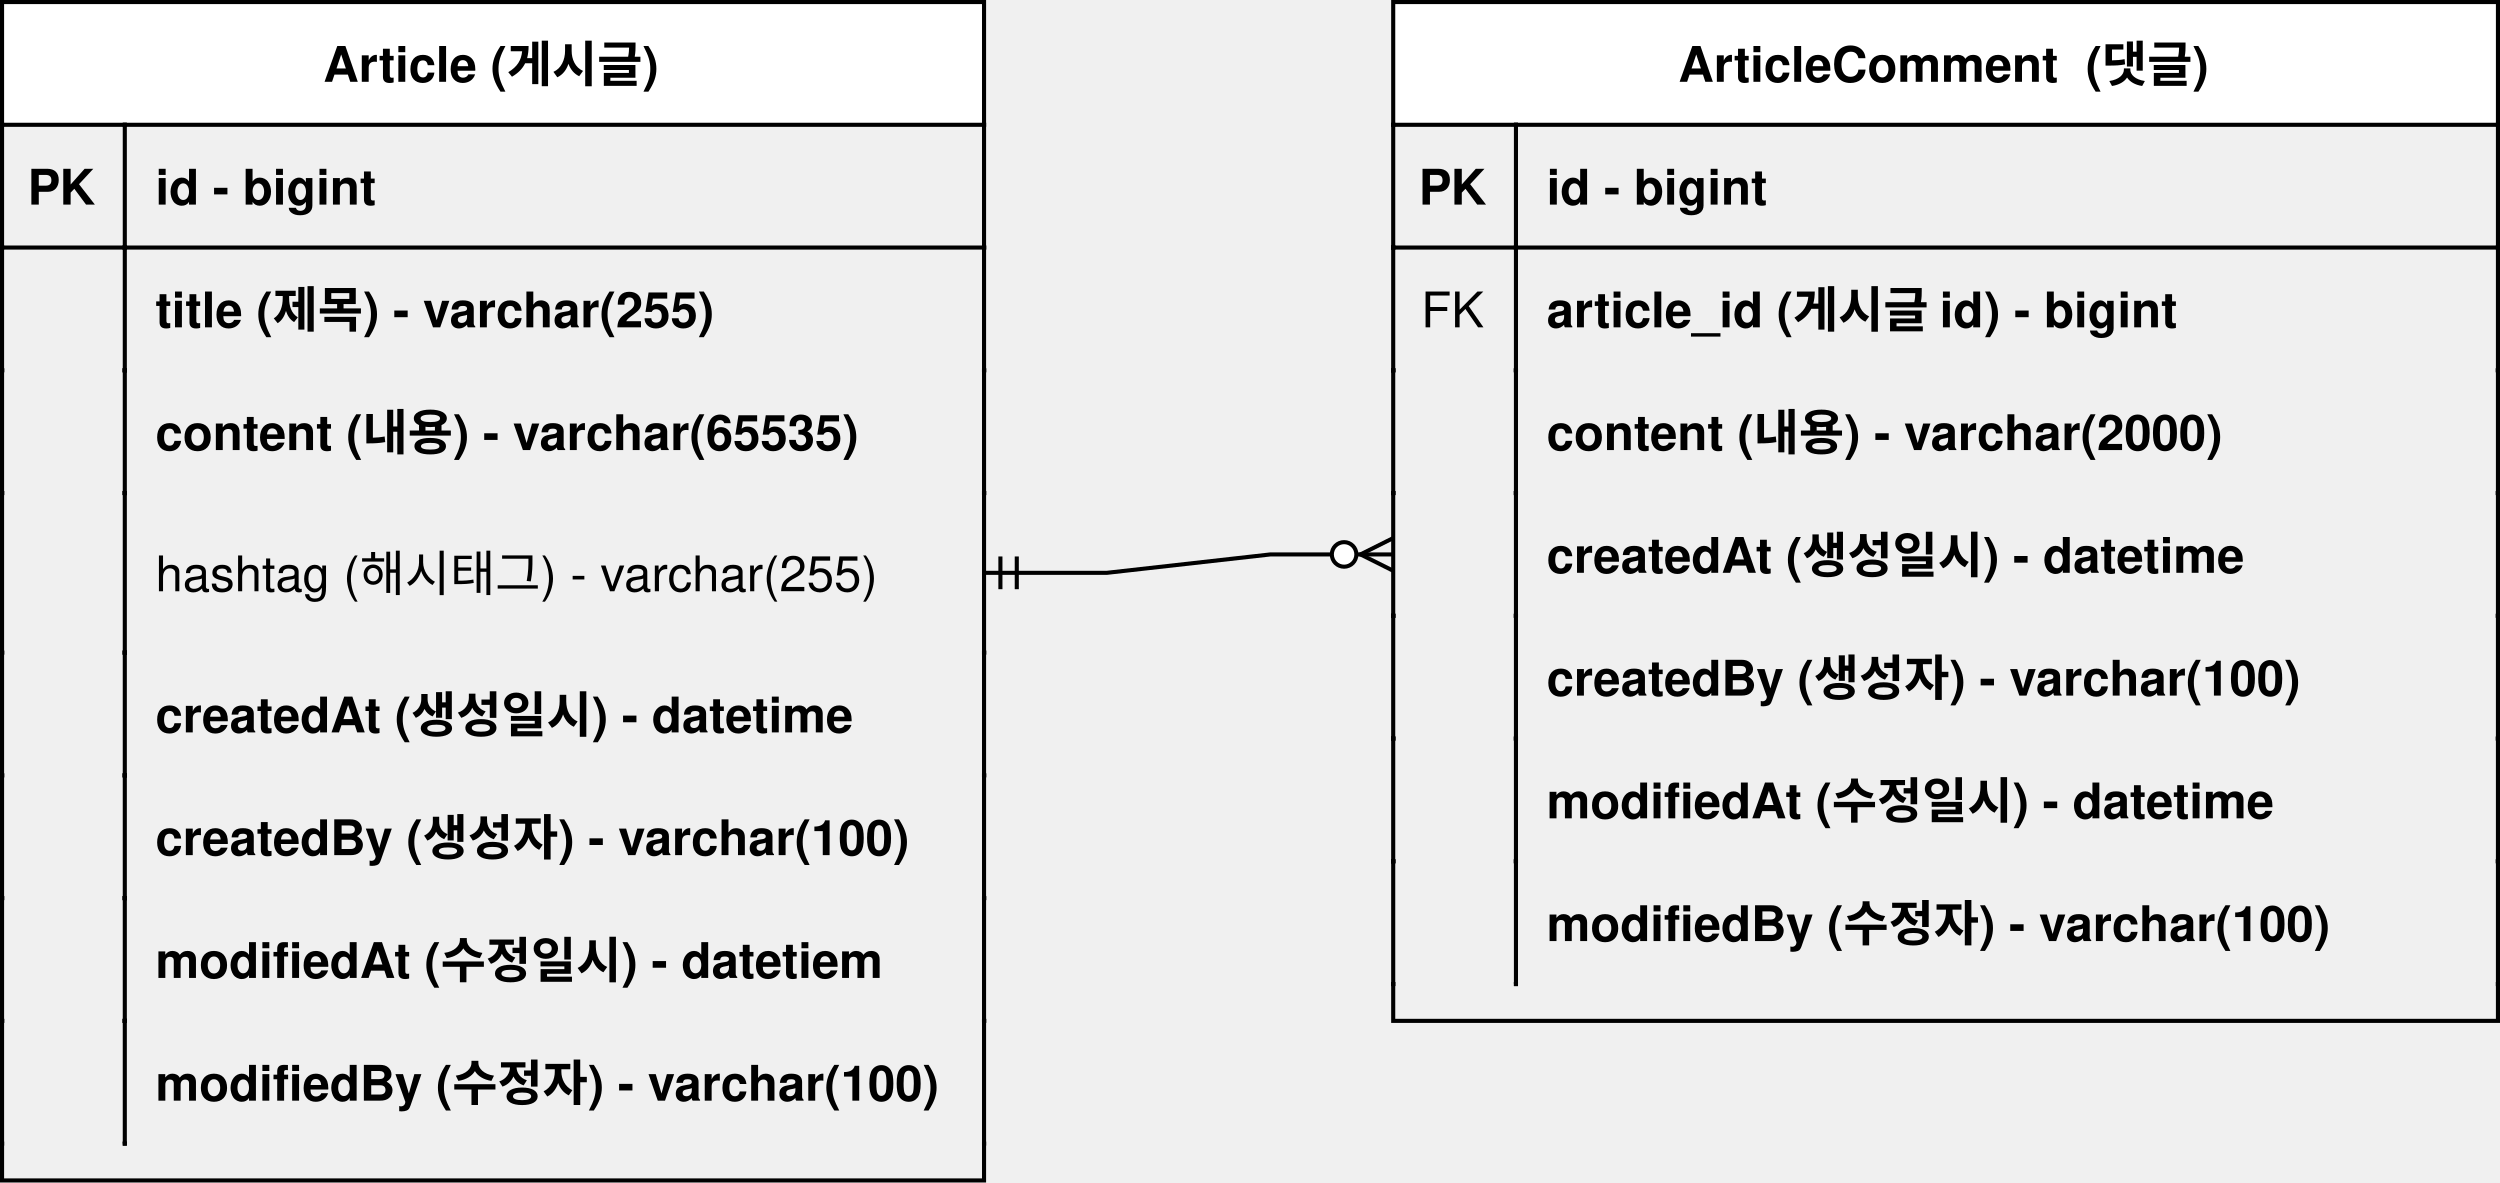
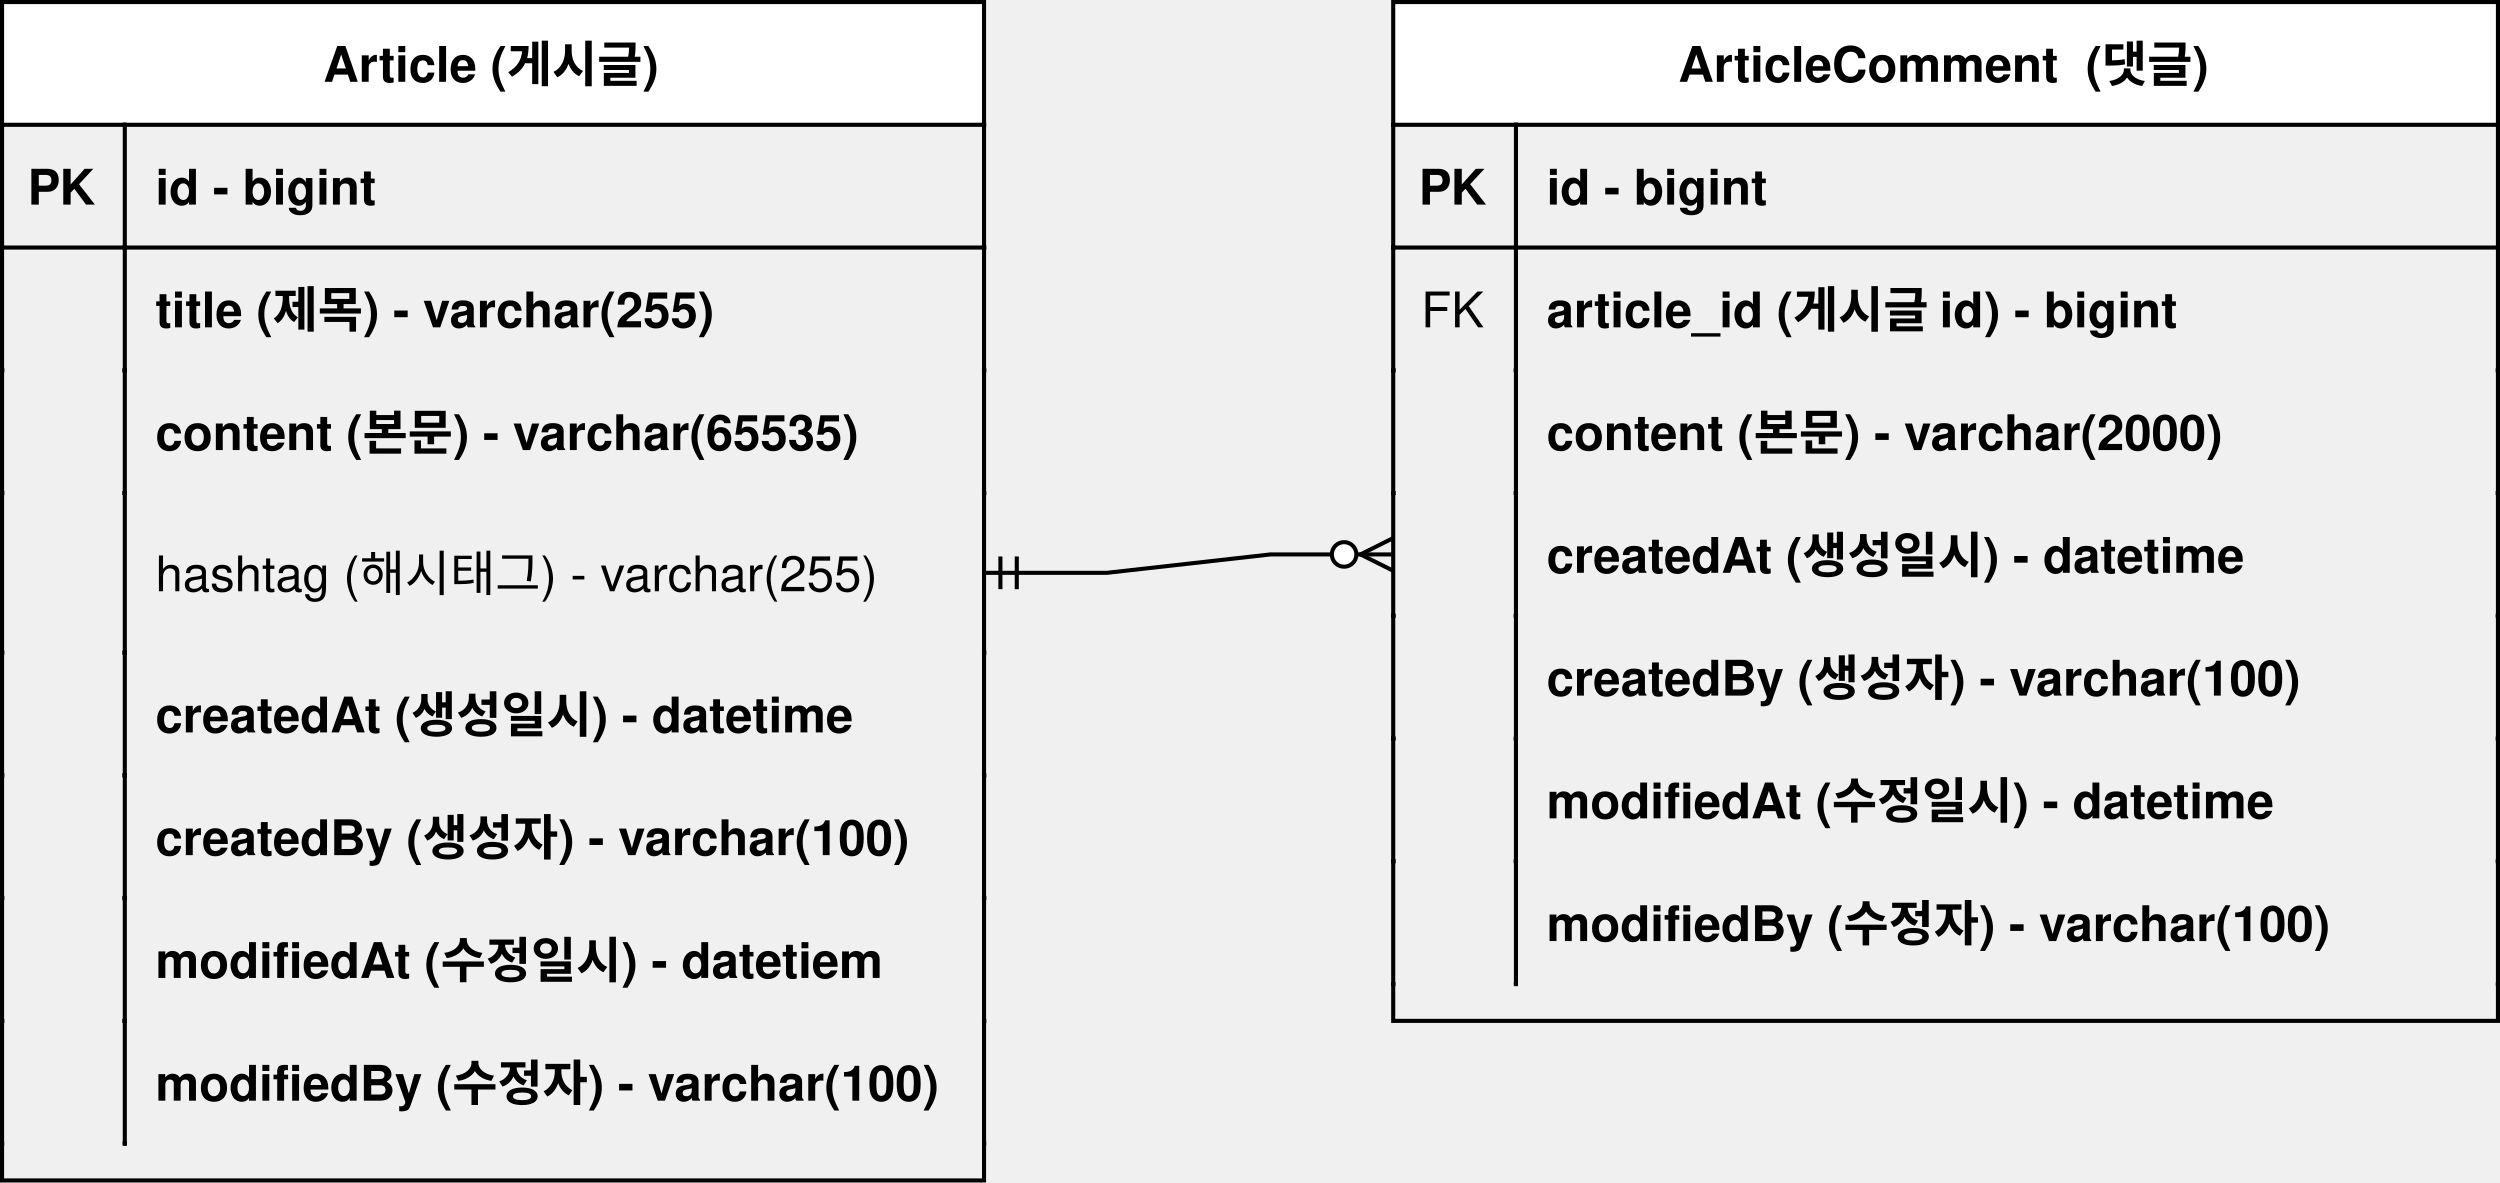
- <svg xmlns="http://www.w3.org/2000/svg" version="1.1" width="611px" height="289px" viewBox="-0.5 -0.5 611 289" content="&lt;mxfile host=&quot;app.diagrams.net&quot; modified=&quot;2022-07-07T05:52:26.520Z&quot; agent=&quot;5.0 (Macintosh; Intel Mac OS X 10_15_7) AppleWebKit/537.36 (KHTML, like Gecko) Chrome/103.0.0.0 Safari/537.36&quot; etag=&quot;K3xD4L3cXOMqv-QEZ6oY&quot; version=&quot;20.0.4&quot; type=&quot;github&quot;&gt;&lt;diagram id=&quot;R2lEEEUBdFMjLlhIrx00&quot; name=&quot;Page-1&quot;&gt;7V1dc5s4FP01mmkfksFgYvxosNPONplm0k63+7SjGBlrC8gDSmL3168EkrEtcIjxVy1mnAy6CAH3HN3DlSUMLC+af0rgbHpPfBQC0/DnwBoC0+zZJvvPDYvcYDv93BAk2M9NncLwDf9GwmgI6zP2UbpWkRISUjxbN45JHKMxXbPBJCGv69UmJFw/6wwGSDF8G8NQtf6NfTrNrY5tFPbPCAdTeeaOIfZEUFYWhnQKffK6ZkJzektiKi7xASURjFFM2Z57mPxCCbBHU0r5nQ6Aecs+E177OiAkCBGc4fR6TCJmHqesyu0ERjjkbl5pyBUNsdNZI2B5CSE034rmHgo5VBKG/JpuK/Yu/ZDwdmsc4F29LO5+GTT+/Gr9oPf3wUPv6cq08mZeYPgsHDxIKB4zb5vGBzAaANcEjgdGHnBc0PcyiwMc46PwIV1IYJg7Z3yTwiduclMKEyr4YxnMwBhBIY7ZzVvDTlYOQzhLcVY9t0xx6N/BBXmmsiFZcid4jvzHnD68LmPSHWuMF3njHIhv4mL4bhjiIGbbY+YdfkY3QSm7ljuYUlFD9Z9w6QtKKJqvmIQ/PyESIZosWBXZmQRtRFfqyBZeC2KaXVFnukJK03FEhxBMC5ZNFwCyDYHhe/DsKnhWAsVunWIYPrJeCuMgw2wdEu5XPyGz7zAJEBWGGcHco6MXlPeTzPk4DD0SEo5sTGIkq2V3Z7vsw5zgGdc2sNkFeKzcKcrsw6sn1CNxShPGEH4qxIB6RRwsl5KZOE+IJvIyEuFNvv1EKGXdrgrW7cR/G2yBrmXUA1fW2z+2toLtw5f3oEvYzU7CLORNse+jOO+UPEzDAvESMEsRWHp9E47NrlgXkW5tRFYgsN6JgGiscMu7W4Mho38MKXLJc+ynCqzL62yA9I2CNKtvGlfs7wkHvIecH+wy4uZ13XQGxzgO7vIjbzZ4YR+EF/PqntrZK09qNXcMovR0DvfGIcP9zcnDvdMI2yP1+rr+79X2/8UH976CK8VUPnB7YGBkz9kuGAzAoP9RhP0XmIynMPlg2nb1o/cfEvxLUpempLnkyN+FKLj/svjr9wybz2R+9eO/X1+v1LxNy8CvUKO2FlQG/v4RA38ptM1SuKPG/TfcX83ciw77pbetJm98PCQfXPrAw71jArfLBaBfFvdvbNu6mMi/R9poF/jV1LAN/PsJ/B2zbuTvHyjyN8vmzj7y3+wW+bd4e4fIv9HaEXqsmsdNYTqlMMgj/xD0bRH5xRD7EDiWHGvvAde5lBxg78x5b/DfmUm1mjsCldTUsQ3+ewr+dv/Ej/2SYpca/ft6Pvd3Ogqs4wSxU/oDKod8eLgfZhtdwDoPzwGGwC2+dZUC4LPDKI7QGfLiWGlABYu0SwM6ZisFh5IC5+RS0Gx07+ylICevhlqgDu0JLXAXW7RgBPrGZg7QMbZMwbl8GahikH46oI4rtjqwHx0wOyfXgWaDfeevA7amOqAO9EXExxO8lhQ4oO/IL4Ttt5ICFJ0hM46mBhU80k8Nms0ZadVgixp0T64GzUb/zl8NHD3VQH7tVKIGK2mBqgZtWlCbQtoJgamOOop1HR6JIu5Ez+RUknMPGJ2si1vb8QaDtk8l60okty3u6JWgvRSKvQuAjPd6qnttXLd0iEp1L4sMZeAeTNxLFmL9QYs7dkJE00HAkiVaF7u4Y5+82KLh730Mf0PD6zR3DKK0Q3uHCvdlizuOG+7Vkb3bcwz3DRDQdGyvZEkWzJ+8/83C/LZF1VnbMqW7DC1okMxVMUg/IWhH9Q4lBGWLPY4rBBc+qGdqOqgnT7nreg/T0Hskr4o32gV/S+s3ehw0+Jcu+Dhq9LeapXhnH/1z8moY/dX0rp30u38a6ScG7fs+DiYG9snF4A964cdOvbinqRioKV4763evDNJOB7pqdtnqwJ50wDm1DnTVuRtn2Od3ByAnr3460DUVXJvO+tU6K6jikX5q0L4M6lBqsJzPdzo1uPDXQXU1fR9UVx36a2f97pdC+glBjfViyA+Q9DlzK6aLRxRCikk8KvbkyOTzezvs7t0pjUKQz/hDsT/g7/FnxdHjb5SQ7+QexgsgZgUX+yIY+18z2iT8jpEvaIHmmP6UjbHtf7j92hal4Xyl2nAhCzHzzM/VwspRvFgclpXkcfnt83uupJQwpeQ5GaMtzhW+pVIXq+rVGPNe/ibBKl+WxiTD42X9ireQ8oFk80Qk3U2ZwCyntm4QMb9TcVRBQqUha6Mhc7Oh3BVKQ2+zmRWL3z3Iqxe/VWGN/gc=&lt;/diagram&gt;&lt;/mxfile&gt;" resource="https://app.diagrams.net/?src=about#HHajinjing%2Ffastcampus-project-board%2Ffeature%252F%252310-domain%2Fdocument%2Fproject-board-erd.svg">
+ <svg xmlns="http://www.w3.org/2000/svg" version="1.1" width="611px" height="289px" viewBox="-0.5 -0.5 611 289" content="&lt;mxfile host=&quot;app.diagrams.net&quot; modified=&quot;2022-07-07T06:09:40.095Z&quot; agent=&quot;5.0 (Macintosh; Intel Mac OS X 10_15_7) AppleWebKit/537.36 (KHTML, like Gecko) Chrome/103.0.0.0 Safari/537.36&quot; etag=&quot;E3_3rk7XVhknhPEWXpl6&quot; version=&quot;20.0.4&quot; type=&quot;github&quot;&gt;&lt;diagram id=&quot;R2lEEEUBdFMjLlhIrx00&quot; name=&quot;Page-1&quot;&gt;7V1db6M4FP01SJ2HVoSPhjwGks5op9VUndHs7NPKDQ7xFnAEbpv0168NdkhiSGnIV2OktMIXY+Ce43u4jk0004tmXxMwndxhH4aaofszzRxohtG1DfqfGea5wXZ6uSFIkJ+bOoXhJ3qD3Khz6zPyYbpSkWAcEjRdNY5wHMMRWbGBJMGvq9XGOFw96xQEUDL8HIFQtv6NfDLJrY6tF/ZvEAUTceaOzvdEQFTmhnQCfPy6YoIzcoNjwi/xHiYRiGFM6J47kDzBRLOHE0LYnfY144Z+xqz2VYBxEEIwRenVCEfUPEpplZsxiFDI3LzUkMsboqczh5rpJRiTfCuaeTBkUAkY8mu6qdi78EPC2q1xgHf5Mr990kn87dX8Te7ugvvu46Vh5s28gPCZO7ifEDSi3jb0C23Y11xDczxt6GmOq/W8zOJojv6F+5DMBTDUnVO2ScAjM7kpAQnh/DF1aqCMIADF9ObNQScrhyGYpiirnlsmKPRvwRw/E9GQKLljNIP+Q04fVpcy6ZY2xoqscQbET34xbDcIURDT7RH1Djujm8CUXsstSAmvIfuPu/QFJgTOlkzcn18hjiBJ5rSK6EycNrwrdUQLrwUxDYvXmSyR0nAc3iE404JF0wWAdINj+BE8LQnPSqDorRMEwgfaS0EcZJitQsL86id4+gskASTcMMWIeXT4AvN+kjkfhaGHQ8yQjXEMRbXs7myXfqgTPP3K1mx6AR4td4oy/bDqCfFwnJKEMoSdClKgXiEDyyV4ys8TwrG4jIR7k20/YkJot6uCdTPx3webo2vq9cAV9XaPrS1he//9I+hierPjMAt5E+T7MM47JQvToEC8BMxSBBZeX4djvSvWRcSqjcgSBOYHEeCNFW75cGsgpPSPAYEufo79VIJ1cZ0NkL6WkKb1Df2S/j2igPWQ04NdRNy8rptOwQjFwW1+5PUaL+y98GJW3VM7O+VJreYOQZSuyuFe32e4vz56uHcaYXugXl/X/93a/j/74N6TcCWIiAduT+vr2XO2q/X7Wr/3hYf9F5CMJiC5MGy7+tH7kwT/ktSlKWnOOfJbAAZ33+d/vU2R8Yxnl7//e/pxKedtSgZ+iRq1taAy8PcOGPhLoW2Wwh007r/j/mrmnnXYL71tOXlj4yH54NIFC/euyUZWWNz36MZ63L+2bfNsIv8OaaNc4JdTwzbw7ybwd4y6kb+3p8jfLJs7+ch/vV3k3+DtLSL/WmsH6LFyHjcB6YSAII/8A61na661NMQ+0BxTjLV3S7Tgs+YAO2fOR4P/1kyq1dwBqCSnjm3w31Hwt3tHfuwXFDvX6N9T87m/05FgHSWQntLvEzHkw8L9INuwNNp56AYtusW3rkIAfHoYQRE8QV4cKg2oYJFyaUDHaKVgX1LgHF0Kmo3unbwU5ORVUAvkoT2uBe58gxYMtZ6+ngN09A1TcM5fBqoYpJ4OyOOKrQ7sRgeMztF1oNlg3+nrgK2oDsgDfRH20RitJAWO1nPEF8L2e0kBjE6QGQdTgwoeqacGzeaMtGqwQQ2so6tBs9G/01cDR001EF87lajBUlogq0GbFtSmkHJCYMijjnxdh4ejiDnRMxiV+NwDh9LJPLu1He8waPNUMksguWlxR7cE7YVQ7FwARLxXU91r47qhQ1Sqe1lkKAN3b+JeshDrEy3u2AoRRQcBS5Zone3ijl3yYoOGf/Qx/B0Nr9PcIYjSDu3tK9yXLe44bLiXR/ZuTjHcN0BA0bG9kiVZIH/y/jcL85sWVWdti5TuPLSgQTJXxSD1hKAd1duXEJQt9jisEJz5oJ6h6KCeOOW26z0MXe2RvCreKBf8TaXf6LHX4F+64OOg0d9sluKdfPTPyatg9JfTu3bS7+5ppJ4YtO/72JsY2EcXg0/0wo+tenFXUTGQU7x21u9OGaScDlhydtnqwI50wDm2Dljy3I0T7PPbA5CTVz0dsAwJ16azfpXOCqp4pJ4atC+D2pcaLObzHU8Nzvx1UJai74Oy5KG/dtbvbimknhDUWC8G/QAKn1O3IjJ/gCEgCMfDYk+OTD6/t0Pv3p2QKNTyGX8w9vvsPf60OHx4gwn+he9APNf4rOBiXwRi/0dGm4TdMfQ5LeAMkT+iMbr9D7Nf2bw0mC1VG8xFIaae+bNcWDqKFYvDspI4Lr99ds+VlOKmFD8nI7jBudy3ROhiVb0aY96L3yRY5svCmGR4vKxe8QZS3uNsnoiguyESmMXU1jUi5nfKjypIKDVkrjVkrDeUu0Jq6H0202Lxuwd59eK3Kszh/w==&lt;/diagram&gt;&lt;/mxfile&gt;" resource="https://app.diagrams.net/?src=about#HHajinjing%2Ffastcampus-project-board%2Ffeature%252F%252310-domain%2Fdocument%2Fproject-board-erd.svg">
  <defs>
    <clipPath id="mx-clip-0-30-30-30-0">
      <rect x="0" y="30" width="30" height="30" />
    </clipPath>
    <clipPath id="mx-clip-36-30-204-30-0">
      <rect x="36" y="30" width="204" height="30" />
    </clipPath>
    <clipPath id="mx-clip-36-60-204-30-0">
      <rect x="36" y="60" width="204" height="30" />
    </clipPath>
    <clipPath id="mx-clip-36-90-204-30-0">
      <rect x="36" y="90" width="204" height="30" />
    </clipPath>
    <clipPath id="mx-clip-36-120-204-39-0">
      <rect x="36" y="120" width="204" height="39" />
    </clipPath>
    <clipPath id="mx-clip-36-159-204-30-0">
      <rect x="36" y="159" width="204" height="30" />
    </clipPath>
    <clipPath id="mx-clip-36-189-204-30-0">
      <rect x="36" y="189" width="204" height="30" />
    </clipPath>
    <clipPath id="mx-clip-36-219-204-30-0">
      <rect x="36" y="219" width="204" height="30" />
    </clipPath>
    <clipPath id="mx-clip-36-249-204-30-0">
      <rect x="36" y="249" width="204" height="30" />
    </clipPath>
    <clipPath id="mx-clip-340-30-30-30-0">
      <rect x="340" y="30" width="30" height="30" />
    </clipPath>
    <clipPath id="mx-clip-376-30-234-30-0">
      <rect x="376" y="30" width="234" height="30" />
    </clipPath>
    <clipPath id="mx-clip-340-60-30-30-0">
      <rect x="340" y="60" width="30" height="30" />
    </clipPath>
    <clipPath id="mx-clip-376-60-234-30-0">
      <rect x="376" y="60" width="234" height="30" />
    </clipPath>
    <clipPath id="mx-clip-376-90-234-30-0">
      <rect x="376" y="90" width="234" height="30" />
    </clipPath>
    <clipPath id="mx-clip-376-120-234-30-0">
      <rect x="376" y="120" width="234" height="30" />
    </clipPath>
    <clipPath id="mx-clip-376-150-234-30-0">
      <rect x="376" y="150" width="234" height="30" />
    </clipPath>
    <clipPath id="mx-clip-376-180-234-30-0">
      <rect x="376" y="180" width="234" height="30" />
    </clipPath>
    <clipPath id="mx-clip-376-210-234-30-0">
      <rect x="376" y="210" width="234" height="30" />
    </clipPath>
  </defs>
  <g>
    <path d="M 0 30 L 0 0 L 240 0 L 240 30" fill="rgb(255, 255, 255)" stroke="rgb(0, 0, 0)" stroke-miterlimit="10" pointer-events="all" />
    <path d="M 0 30 L 0 288 L 240 288 L 240 30" fill="none" stroke="rgb(0, 0, 0)" stroke-miterlimit="10" pointer-events="none" />
    <path d="M 0 30 L 240 30" fill="none" stroke="rgb(0, 0, 0)" stroke-miterlimit="10" pointer-events="none" />
    <path d="M 30 30 L 30 60 L 30 90 L 30 120 L 30 159 L 30 189 L 30 219 L 30 249 L 30 279" fill="none" stroke="rgb(0, 0, 0)" stroke-miterlimit="10" pointer-events="none" />
    <g fill="rgb(0, 0, 0)" font-family="Helvetica" font-weight="bold" pointer-events="none" text-anchor="middle" font-size="12px">
      <text x="119.5" y="19.5">Article (게시글)</text>
    </g>
    <path d="M 0 30 M 240 30 M 240 60 L 0 60" fill="none" stroke="rgb(0, 0, 0)" stroke-linecap="square" stroke-miterlimit="10" pointer-events="none" />
    <path d="M 0 30 M 30 30 M 30 60 M 0 60" fill="none" stroke="rgb(0, 0, 0)" stroke-linecap="square" stroke-miterlimit="10" pointer-events="none" />
    <g fill="rgb(0, 0, 0)" font-family="Helvetica" font-weight="bold" pointer-events="none" clip-path="url(#mx-clip-0-30-30-30-0)" text-anchor="middle" font-size="12px">
      <text x="14.5" y="49.5">PK</text>
    </g>
    <path d="M 30 30 M 240 30 M 240 60 M 30 60" fill="none" stroke="rgb(0, 0, 0)" stroke-linecap="square" stroke-miterlimit="10" pointer-events="none" />
    <g fill="rgb(0, 0, 0)" font-family="Helvetica" font-weight="bold" text-decoration="underline" pointer-events="none" clip-path="url(#mx-clip-36-30-204-30-0)" font-size="12px">
      <text x="37.5" y="49.5">id - bigint</text>
    </g>
    <path d="M 0 60 M 240 60 M 240 90 M 0 90" fill="none" stroke="rgb(0, 0, 0)" stroke-linecap="square" stroke-miterlimit="10" pointer-events="none" />
    <path d="M 0 60 M 30 60 M 30 90 M 0 90" fill="none" stroke="rgb(0, 0, 0)" stroke-linecap="square" stroke-miterlimit="10" pointer-events="none" />
    <path d="M 30 60 M 240 60 M 240 90 M 30 90" fill="none" stroke="rgb(0, 0, 0)" stroke-linecap="square" stroke-miterlimit="10" pointer-events="none" />
    <g fill="rgb(0, 0, 0)" font-family="Helvetica" font-weight="bold" pointer-events="none" clip-path="url(#mx-clip-36-60-204-30-0)" font-size="12px">
      <text x="37.5" y="79.5">title (제목) - varchar(255)</text>
    </g>
    <path d="M 0 90 M 240 90 M 240 120 M 0 120" fill="none" stroke="rgb(0, 0, 0)" stroke-linecap="square" stroke-miterlimit="10" pointer-events="none" />
    <path d="M 0 90 M 30 90 M 30 120 M 0 120" fill="none" stroke="rgb(0, 0, 0)" stroke-linecap="square" stroke-miterlimit="10" pointer-events="none" />
    <path d="M 30 90 M 240 90 M 240 120 M 30 120" fill="none" stroke="rgb(0, 0, 0)" stroke-linecap="square" stroke-miterlimit="10" pointer-events="none" />
    <g fill="rgb(0, 0, 0)" font-family="Helvetica" font-weight="bold" pointer-events="none" clip-path="url(#mx-clip-36-90-204-30-0)" font-size="12px">
-       <text x="37.5" y="109.5">content (내용) - varchar(65535)</text>
+       <text x="37.5" y="109.5">content (본문) - varchar(65535)</text>
    </g>
    <path d="M 0 120 M 240 120 M 240 159 M 0 159" fill="none" stroke="rgb(0, 0, 0)" stroke-linecap="square" stroke-miterlimit="10" pointer-events="none" />
    <path d="M 0 120 M 30 120 M 30 159 M 0 159" fill="none" stroke="rgb(0, 0, 0)" stroke-linecap="square" stroke-miterlimit="10" pointer-events="none" />
    <path d="M 30 120 M 240 120 M 240 159 M 30 159" fill="none" stroke="rgb(0, 0, 0)" stroke-linecap="square" stroke-miterlimit="10" pointer-events="none" />
    <g fill="rgb(0, 0, 0)" font-family="Helvetica" pointer-events="none" clip-path="url(#mx-clip-36-120-204-39-0)" font-size="12px">
      <text x="37.5" y="144">hashtag (해시태그) - varchar(255)</text>
    </g>
    <path d="M 0 159 M 240 159 M 240 189 M 0 189" fill="none" stroke="rgb(0, 0, 0)" stroke-linecap="square" stroke-miterlimit="10" pointer-events="none" />
    <path d="M 0 159 M 30 159 M 30 189 M 0 189" fill="none" stroke="rgb(0, 0, 0)" stroke-linecap="square" stroke-miterlimit="10" pointer-events="none" />
    <path d="M 30 159 M 240 159 M 240 189 M 30 189" fill="none" stroke="rgb(0, 0, 0)" stroke-linecap="square" stroke-miterlimit="10" pointer-events="none" />
    <g fill="rgb(0, 0, 0)" font-family="Helvetica" font-weight="bold" pointer-events="none" clip-path="url(#mx-clip-36-159-204-30-0)" font-size="12px">
      <text x="37.5" y="178.5">createdAt (생성일시) - datetime</text>
    </g>
    <path d="M 0 189 M 240 189 M 240 219 M 0 219" fill="none" stroke="rgb(0, 0, 0)" stroke-linecap="square" stroke-miterlimit="10" pointer-events="none" />
    <path d="M 0 189 M 30 189 M 30 219 M 0 219" fill="none" stroke="rgb(0, 0, 0)" stroke-linecap="square" stroke-miterlimit="10" pointer-events="none" />
    <path d="M 30 189 M 240 189 M 240 219 M 30 219" fill="none" stroke="rgb(0, 0, 0)" stroke-linecap="square" stroke-miterlimit="10" pointer-events="none" />
    <g fill="rgb(0, 0, 0)" font-family="Helvetica" font-weight="bold" pointer-events="none" clip-path="url(#mx-clip-36-189-204-30-0)" font-size="12px">
      <text x="37.5" y="208.5">createdBy (생성자) - varchar(100)</text>
    </g>
    <path d="M 0 219 M 240 219 M 240 249 M 0 249" fill="none" stroke="rgb(0, 0, 0)" stroke-linecap="square" stroke-miterlimit="10" pointer-events="none" />
    <path d="M 0 219 M 30 219 M 30 249 M 0 249" fill="none" stroke="rgb(0, 0, 0)" stroke-linecap="square" stroke-miterlimit="10" pointer-events="none" />
    <path d="M 30 219 M 240 219 M 240 249 M 30 249" fill="none" stroke="rgb(0, 0, 0)" stroke-linecap="square" stroke-miterlimit="10" pointer-events="none" />
    <g fill="rgb(0, 0, 0)" font-family="Helvetica" font-weight="bold" pointer-events="none" clip-path="url(#mx-clip-36-219-204-30-0)" font-size="12px">
      <text x="37.5" y="238.5">modifiedAt (수정일시) - datetiem</text>
    </g>
    <path d="M 0 249 M 240 249 M 240 279 M 0 279" fill="none" stroke="rgb(0, 0, 0)" stroke-linecap="square" stroke-miterlimit="10" pointer-events="none" />
    <path d="M 0 249 M 30 249 M 30 279 M 0 279" fill="none" stroke="rgb(0, 0, 0)" stroke-linecap="square" stroke-miterlimit="10" pointer-events="none" />
    <path d="M 30 249 M 240 249 M 240 279 M 30 279" fill="none" stroke="rgb(0, 0, 0)" stroke-linecap="square" stroke-miterlimit="10" pointer-events="none" />
    <g fill="rgb(0, 0, 0)" font-family="Helvetica" font-weight="bold" pointer-events="none" clip-path="url(#mx-clip-36-249-204-30-0)" font-size="12px">
      <text x="37.5" y="268.5">modifiedBy (수정자) - varchar(100)</text>
    </g>
    <path d="M 340 30 L 340 0 L 610 0 L 610 30" fill="rgb(255, 255, 255)" stroke="rgb(0, 0, 0)" stroke-miterlimit="10" pointer-events="none" />
    <path d="M 340 30 L 340 249 L 610 249 L 610 30" fill="none" stroke="rgb(0, 0, 0)" stroke-miterlimit="10" pointer-events="none" />
    <path d="M 340 30 L 610 30" fill="none" stroke="rgb(0, 0, 0)" stroke-miterlimit="10" pointer-events="none" />
    <path d="M 370 30 L 370 60 L 370 90 L 370 120 L 370 150 L 370 180 L 370 210 L 370 240" fill="none" stroke="rgb(0, 0, 0)" stroke-miterlimit="10" pointer-events="none" />
    <g fill="rgb(0, 0, 0)" font-family="Helvetica" font-weight="bold" pointer-events="none" text-anchor="middle" font-size="12px">
      <text x="474.5" y="19.5">ArticleComment  (댓글)</text>
    </g>
    <path d="M 340 30 M 610 30 M 610 60 L 340 60" fill="none" stroke="rgb(0, 0, 0)" stroke-linecap="square" stroke-miterlimit="10" pointer-events="none" />
    <path d="M 340 30 M 370 30 M 370 60 M 340 60" fill="none" stroke="rgb(0, 0, 0)" stroke-linecap="square" stroke-miterlimit="10" pointer-events="none" />
    <g fill="rgb(0, 0, 0)" font-family="Helvetica" font-weight="bold" pointer-events="none" clip-path="url(#mx-clip-340-30-30-30-0)" text-anchor="middle" font-size="12px">
      <text x="354.5" y="49.5">PK</text>
    </g>
    <path d="M 370 30 M 610 30 M 610 60 M 370 60" fill="none" stroke="rgb(0, 0, 0)" stroke-linecap="square" stroke-miterlimit="10" pointer-events="none" />
    <g fill="rgb(0, 0, 0)" font-family="Helvetica" font-weight="bold" text-decoration="underline" pointer-events="none" clip-path="url(#mx-clip-376-30-234-30-0)" font-size="12px">
      <text x="377.5" y="49.5">id - bigint</text>
    </g>
    <path d="M 340 60 M 610 60 M 610 90 M 340 90" fill="none" stroke="rgb(0, 0, 0)" stroke-linecap="square" stroke-miterlimit="10" pointer-events="none" />
    <path d="M 340 60 M 370 60 M 370 90 M 340 90" fill="none" stroke="rgb(0, 0, 0)" stroke-linecap="square" stroke-miterlimit="10" pointer-events="none" />
    <g fill="rgb(0, 0, 0)" font-family="Helvetica" pointer-events="none" clip-path="url(#mx-clip-340-60-30-30-0)" text-anchor="middle" font-size="12px">
      <text x="354.5" y="79.5">FK</text>
    </g>
    <path d="M 370 60 M 610 60 M 610 90 M 370 90" fill="none" stroke="rgb(0, 0, 0)" stroke-linecap="square" stroke-miterlimit="10" pointer-events="none" />
    <g fill="rgb(0, 0, 0)" font-family="Helvetica" font-weight="bold" pointer-events="none" clip-path="url(#mx-clip-376-60-234-30-0)" font-size="12px">
      <text x="377.5" y="79.5">article_id (게시글 id) - bigint</text>
    </g>
    <path d="M 340 90 M 610 90 M 610 120 M 340 120" fill="none" stroke="rgb(0, 0, 0)" stroke-linecap="square" stroke-miterlimit="10" pointer-events="none" />
    <path d="M 340 90 M 370 90 M 370 120 M 340 120" fill="none" stroke="rgb(0, 0, 0)" stroke-linecap="square" stroke-miterlimit="10" pointer-events="none" />
    <path d="M 370 90 M 610 90 M 610 120 M 370 120" fill="none" stroke="rgb(0, 0, 0)" stroke-linecap="square" stroke-miterlimit="10" pointer-events="none" />
    <g fill="rgb(0, 0, 0)" font-family="Helvetica" font-weight="bold" pointer-events="none" clip-path="url(#mx-clip-376-90-234-30-0)" font-size="12px">
-       <text x="377.5" y="109.5">content (내용) - varchar(2000)</text>
+       <text x="377.5" y="109.5">content (본문) - varchar(2000)</text>
    </g>
    <path d="M 340 120 M 610 120 M 610 150 M 340 150" fill="none" stroke="rgb(0, 0, 0)" stroke-linecap="square" stroke-miterlimit="10" pointer-events="none" />
    <path d="M 340 120 M 370 120 M 370 150 M 340 150" fill="none" stroke="rgb(0, 0, 0)" stroke-linecap="square" stroke-miterlimit="10" pointer-events="none" />
    <path d="M 370 120 M 610 120 M 610 150 M 370 150" fill="none" stroke="rgb(0, 0, 0)" stroke-linecap="square" stroke-miterlimit="10" pointer-events="none" />
    <g fill="rgb(0, 0, 0)" font-family="Helvetica" font-weight="bold" pointer-events="none" clip-path="url(#mx-clip-376-120-234-30-0)" font-size="12px">
      <text x="377.5" y="139.5">createdAt (생성일시) - datetime</text>
    </g>
    <path d="M 340 150 M 610 150 M 610 180 M 340 180" fill="none" stroke="rgb(0, 0, 0)" stroke-linecap="square" stroke-miterlimit="10" pointer-events="none" />
    <path d="M 340 150 M 370 150 M 370 180 M 340 180" fill="none" stroke="rgb(0, 0, 0)" stroke-linecap="square" stroke-miterlimit="10" pointer-events="none" />
    <path d="M 370 150 M 610 150 M 610 180 M 370 180" fill="none" stroke="rgb(0, 0, 0)" stroke-linecap="square" stroke-miterlimit="10" pointer-events="none" />
    <g fill="rgb(0, 0, 0)" font-family="Helvetica" font-weight="bold" pointer-events="none" clip-path="url(#mx-clip-376-150-234-30-0)" font-size="12px">
      <text x="377.5" y="169.5">createdBy (생성자) - varchar(100)</text>
    </g>
    <path d="M 340 180 M 610 180 M 610 210 M 340 210" fill="none" stroke="rgb(0, 0, 0)" stroke-linecap="square" stroke-miterlimit="10" pointer-events="none" />
    <path d="M 340 180 M 370 180 M 370 210 M 340 210" fill="none" stroke="rgb(0, 0, 0)" stroke-linecap="square" stroke-miterlimit="10" pointer-events="none" />
    <path d="M 370 180 M 610 180 M 610 210 M 370 210" fill="none" stroke="rgb(0, 0, 0)" stroke-linecap="square" stroke-miterlimit="10" pointer-events="none" />
    <g fill="rgb(0, 0, 0)" font-family="Helvetica" font-weight="bold" pointer-events="none" clip-path="url(#mx-clip-376-180-234-30-0)" font-size="12px">
      <text x="377.5" y="199.5">modifiedAt (수정일시) - datetime</text>
    </g>
    <path d="M 340 210 M 610 210 M 610 240 M 340 240" fill="none" stroke="rgb(0, 0, 0)" stroke-linecap="square" stroke-miterlimit="10" pointer-events="none" />
    <path d="M 340 210 M 370 210 M 370 240 M 340 240" fill="none" stroke="rgb(0, 0, 0)" stroke-linecap="square" stroke-miterlimit="10" pointer-events="none" />
    <path d="M 370 210 M 610 210 M 610 240 M 370 240" fill="none" stroke="rgb(0, 0, 0)" stroke-linecap="square" stroke-miterlimit="10" pointer-events="none" />
    <g fill="rgb(0, 0, 0)" font-family="Helvetica" font-weight="bold" pointer-events="none" clip-path="url(#mx-clip-376-210-234-30-0)" font-size="12px">
      <text x="377.5" y="229.5">modifiedBy (수정자) - varchar(100)</text>
    </g>
    <path d="M 240 139.5 L 270 139.5 L 310 135 L 340 135" fill="none" stroke="rgb(0, 0, 0)" stroke-miterlimit="10" pointer-events="none" />
    <path d="M 244 135.5 L 244 143.5 M 248 135.5 L 248 143.5" fill="none" stroke="rgb(0, 0, 0)" stroke-miterlimit="10" pointer-events="none" />
    <ellipse cx="328" cy="135" rx="3" ry="3" fill="#ffffff" stroke="rgb(0, 0, 0)" pointer-events="none" />
    <path d="M 340 131 L 332 135 L 340 139" fill="none" stroke="rgb(0, 0, 0)" stroke-miterlimit="10" pointer-events="none" />
  </g>
</svg>
